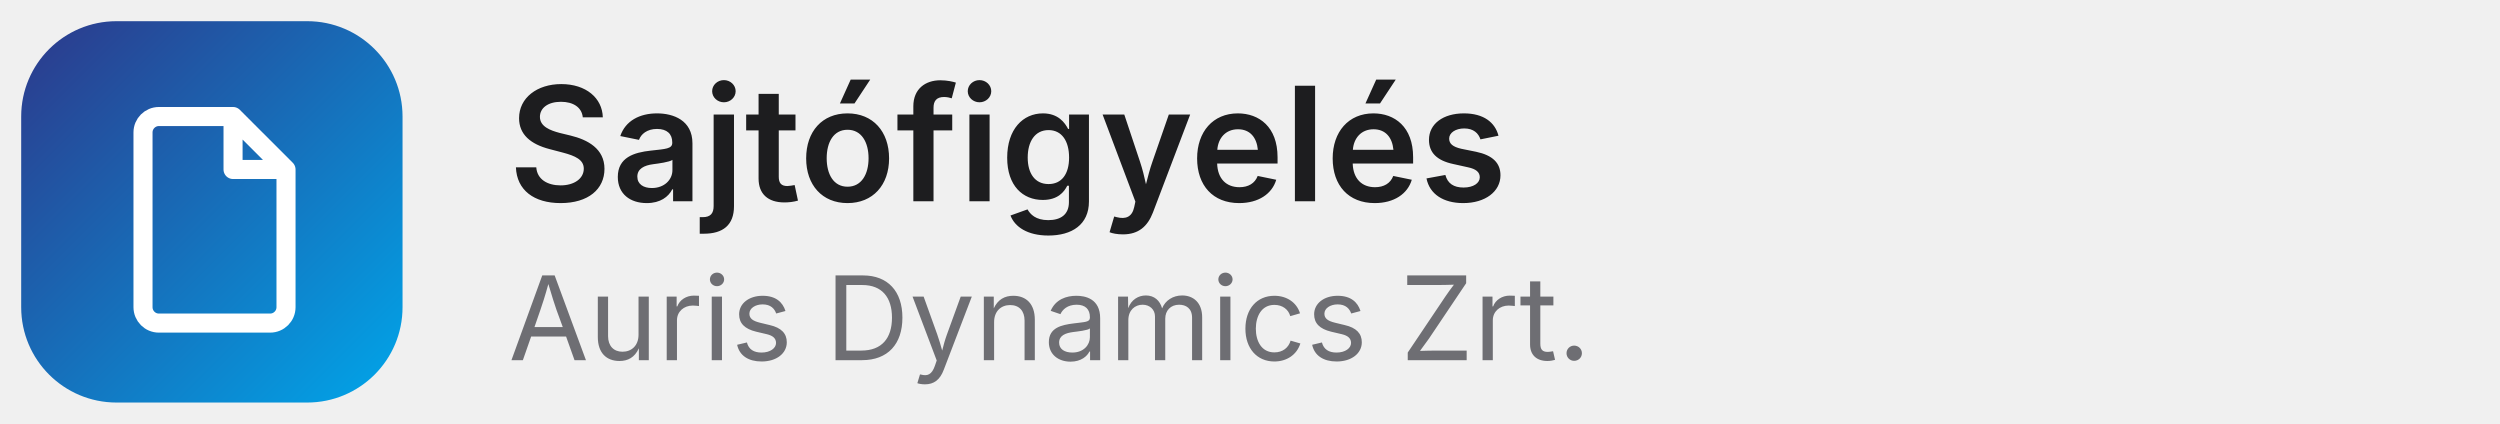
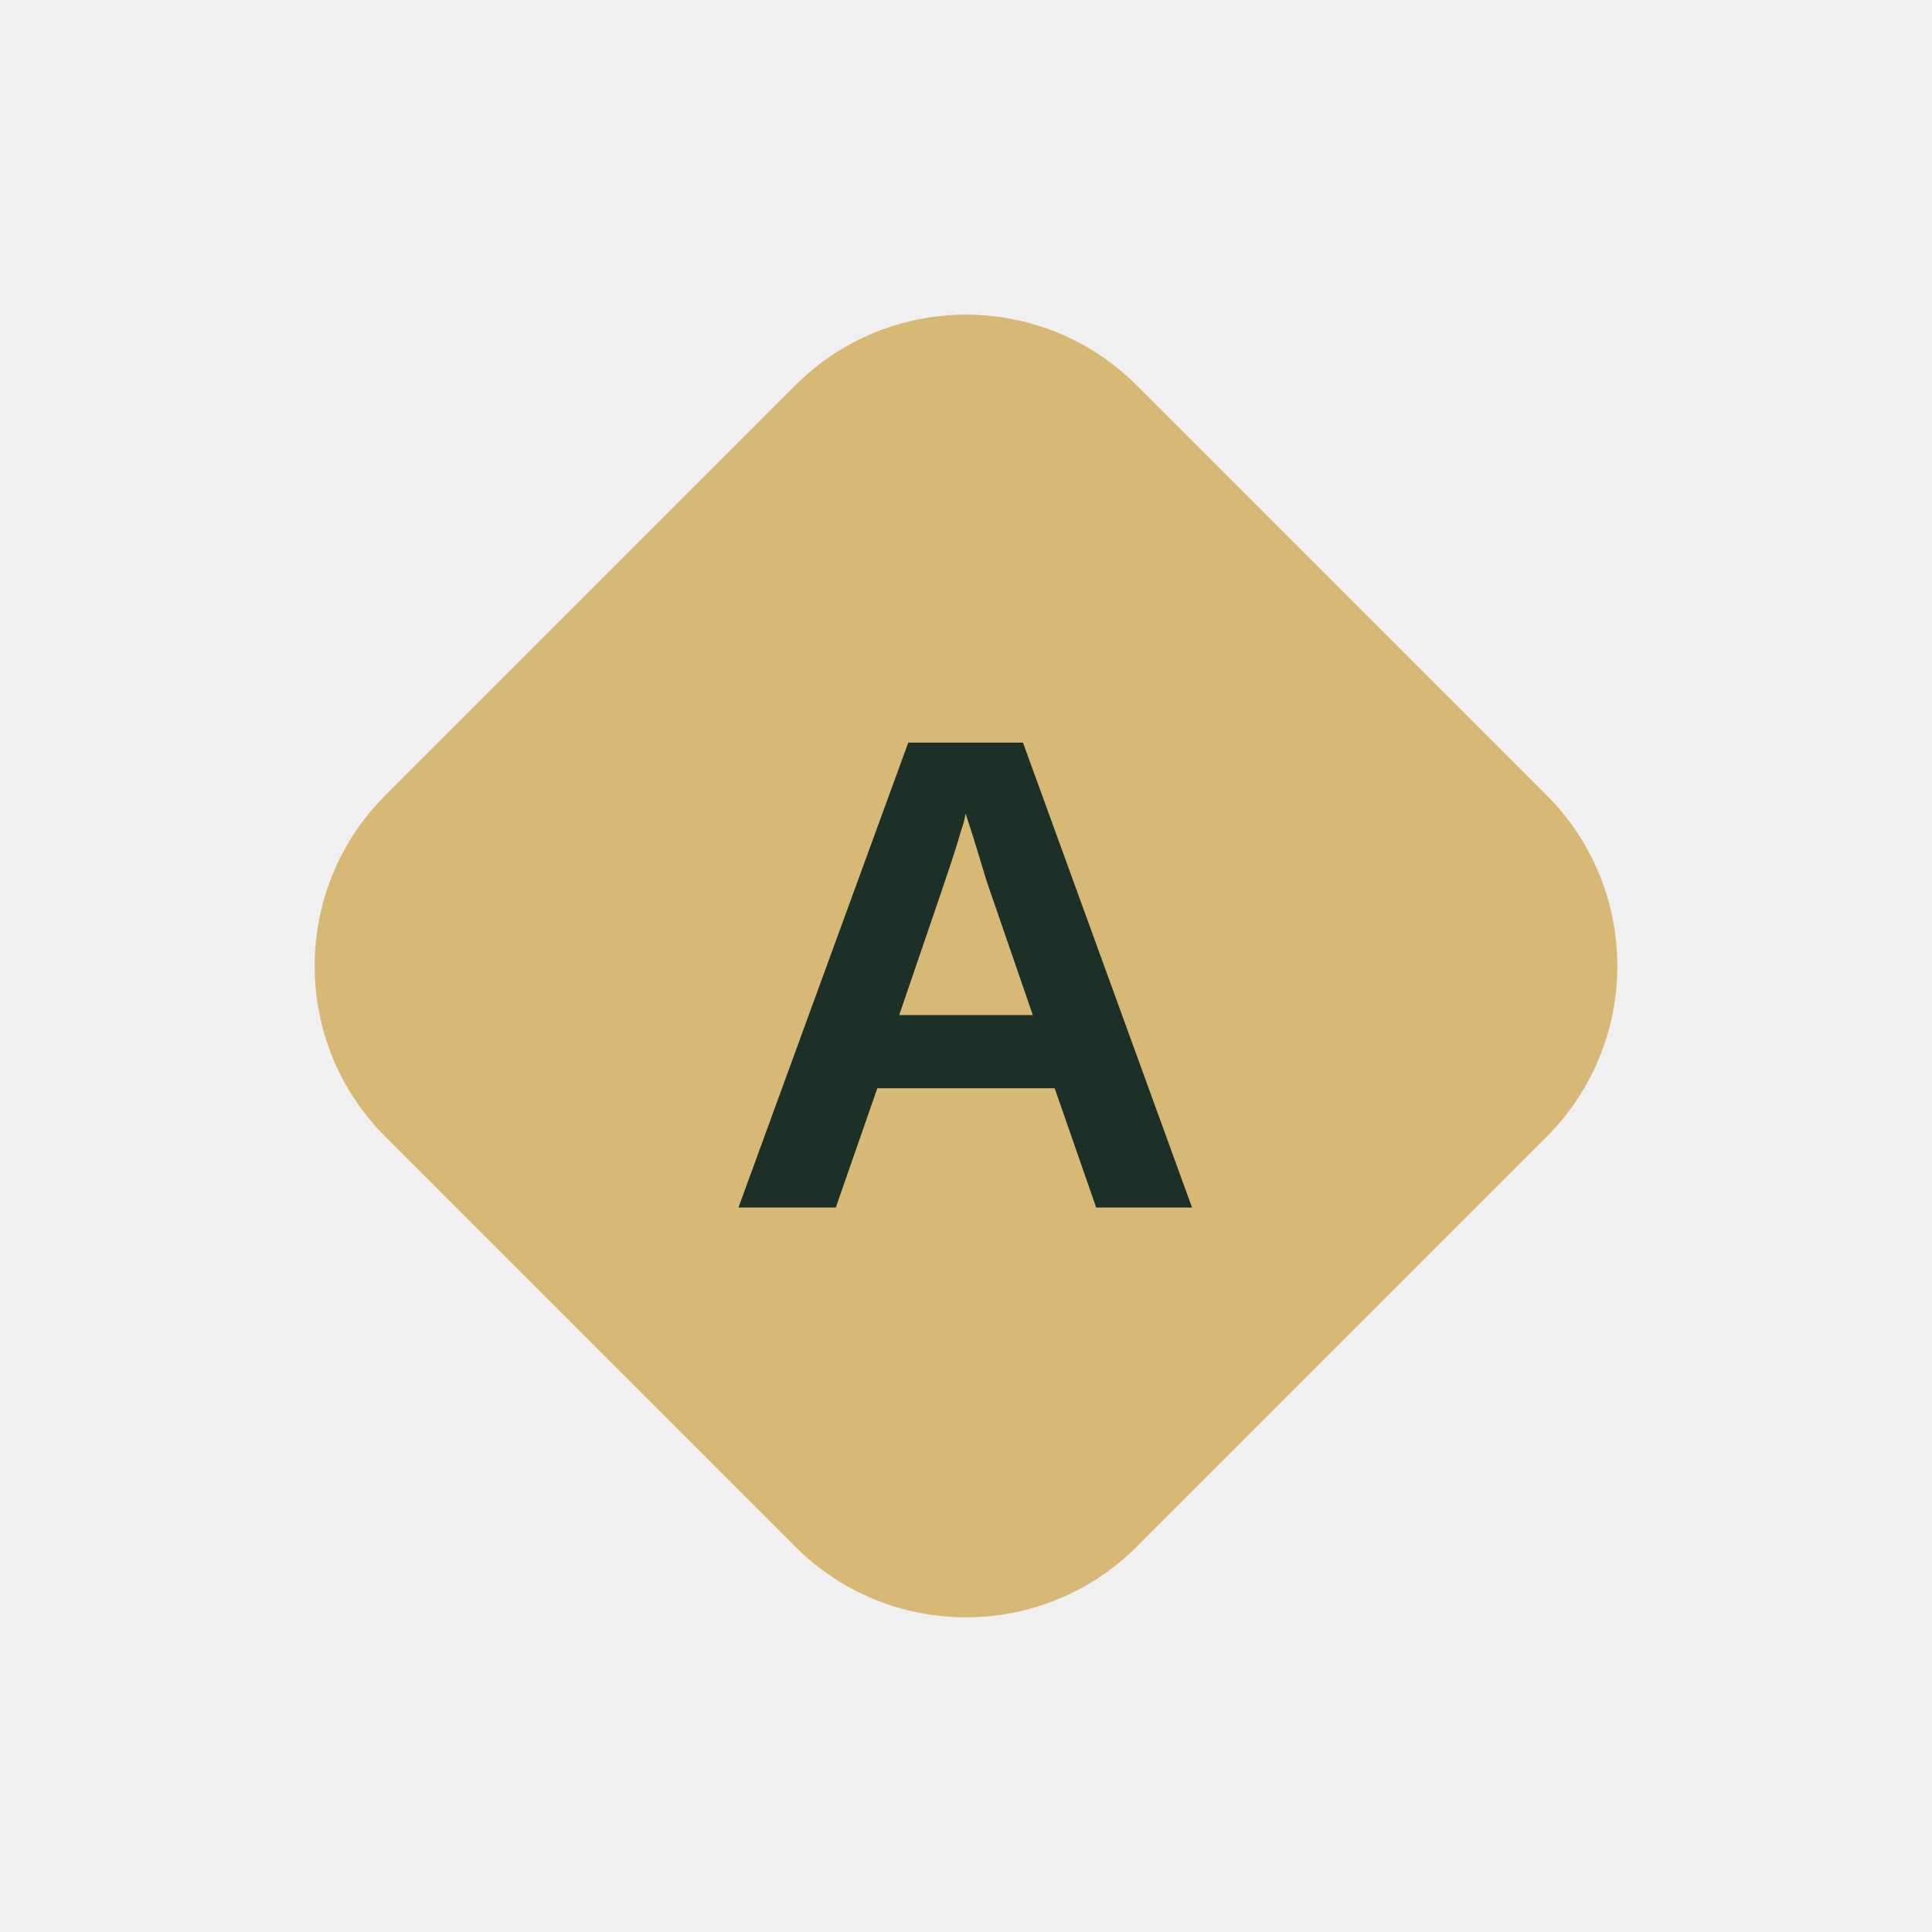
- <svg xmlns="http://www.w3.org/2000/svg" width="236" height="40" viewBox="0 0 236 40">
-   <defs>
-     <linearGradient id="g" x1="0" y1="0" x2="1" y2="1">
-       <stop offset="0" stop-color="#2D388A" />
-       <stop offset="1" stop-color="#00A6EA" />
-     </linearGradient>
-   </defs>
-   <rect x="2" y="2" width="36" height="36" rx="9" fill="url(#g)" />
-   <path d="M15 11h7l5 5v13a1.5 1.5 0 0 1-1.5 1.5h-10.5a1.5 1.5 0 0 1-1.5-1.5v-16.5a1.5 1.5 0 0 1 1.5-1.5z M22 11v5h5" fill="none" stroke="#fff" stroke-width="1.8" stroke-linejoin="round" />
-   <text x="48" y="19" font-family="Inter, -apple-system, Segoe UI, Helvetica, Arial, sans-serif" font-size="15" font-weight="600" fill="#1D1D1F">Sajtófigyelés</text>
-   <text x="48" y="34" font-family="Inter, -apple-system, Segoe UI, Helvetica, Arial, sans-serif" font-size="11" fill="#6E6E73">Auris Dynamics Zrt.</text>
+ <svg xmlns="http://www.w3.org/2000/svg" width="40" height="40" viewBox="0 0 40 40">
+   <rect x="9" y="9" width="22" height="22" rx="5" fill="#d8b875" transform="rotate(45 20 20)" />
+   <text x="20" y="25" text-anchor="middle" font-family="Manrope, Arial, sans-serif" font-weight="800" font-size="14" fill="#1d3028">A</text>
</svg>
